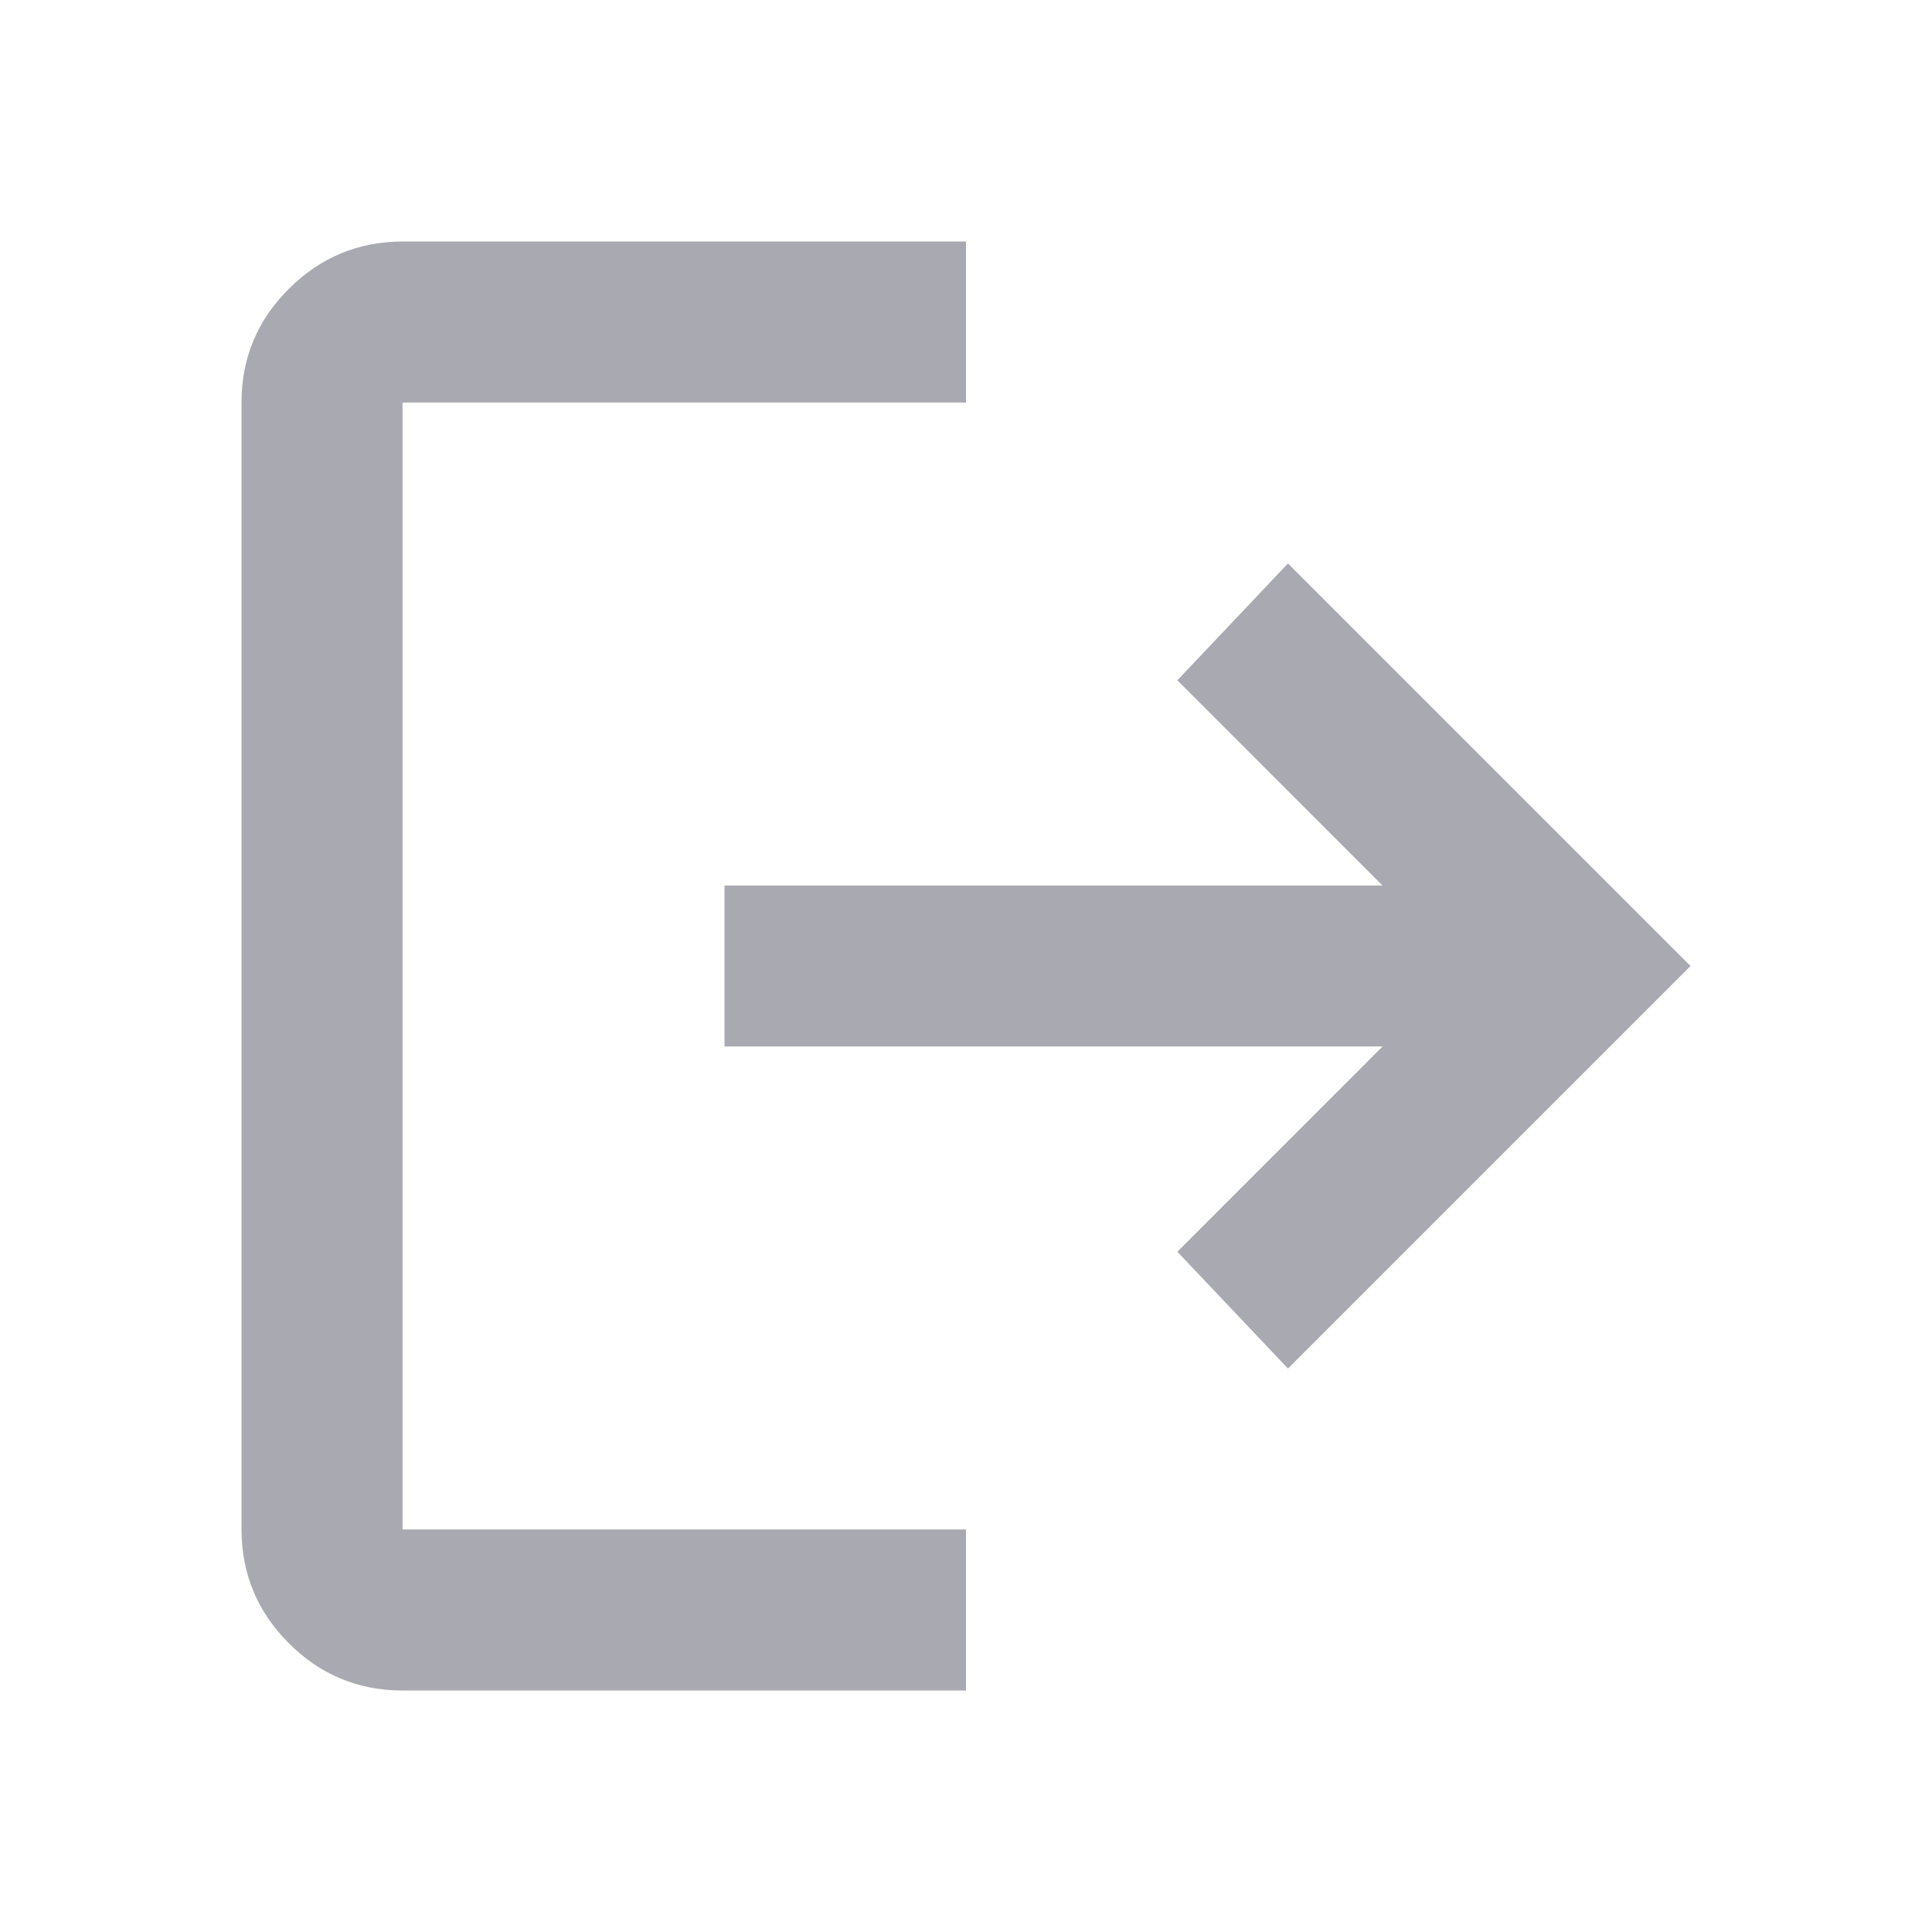
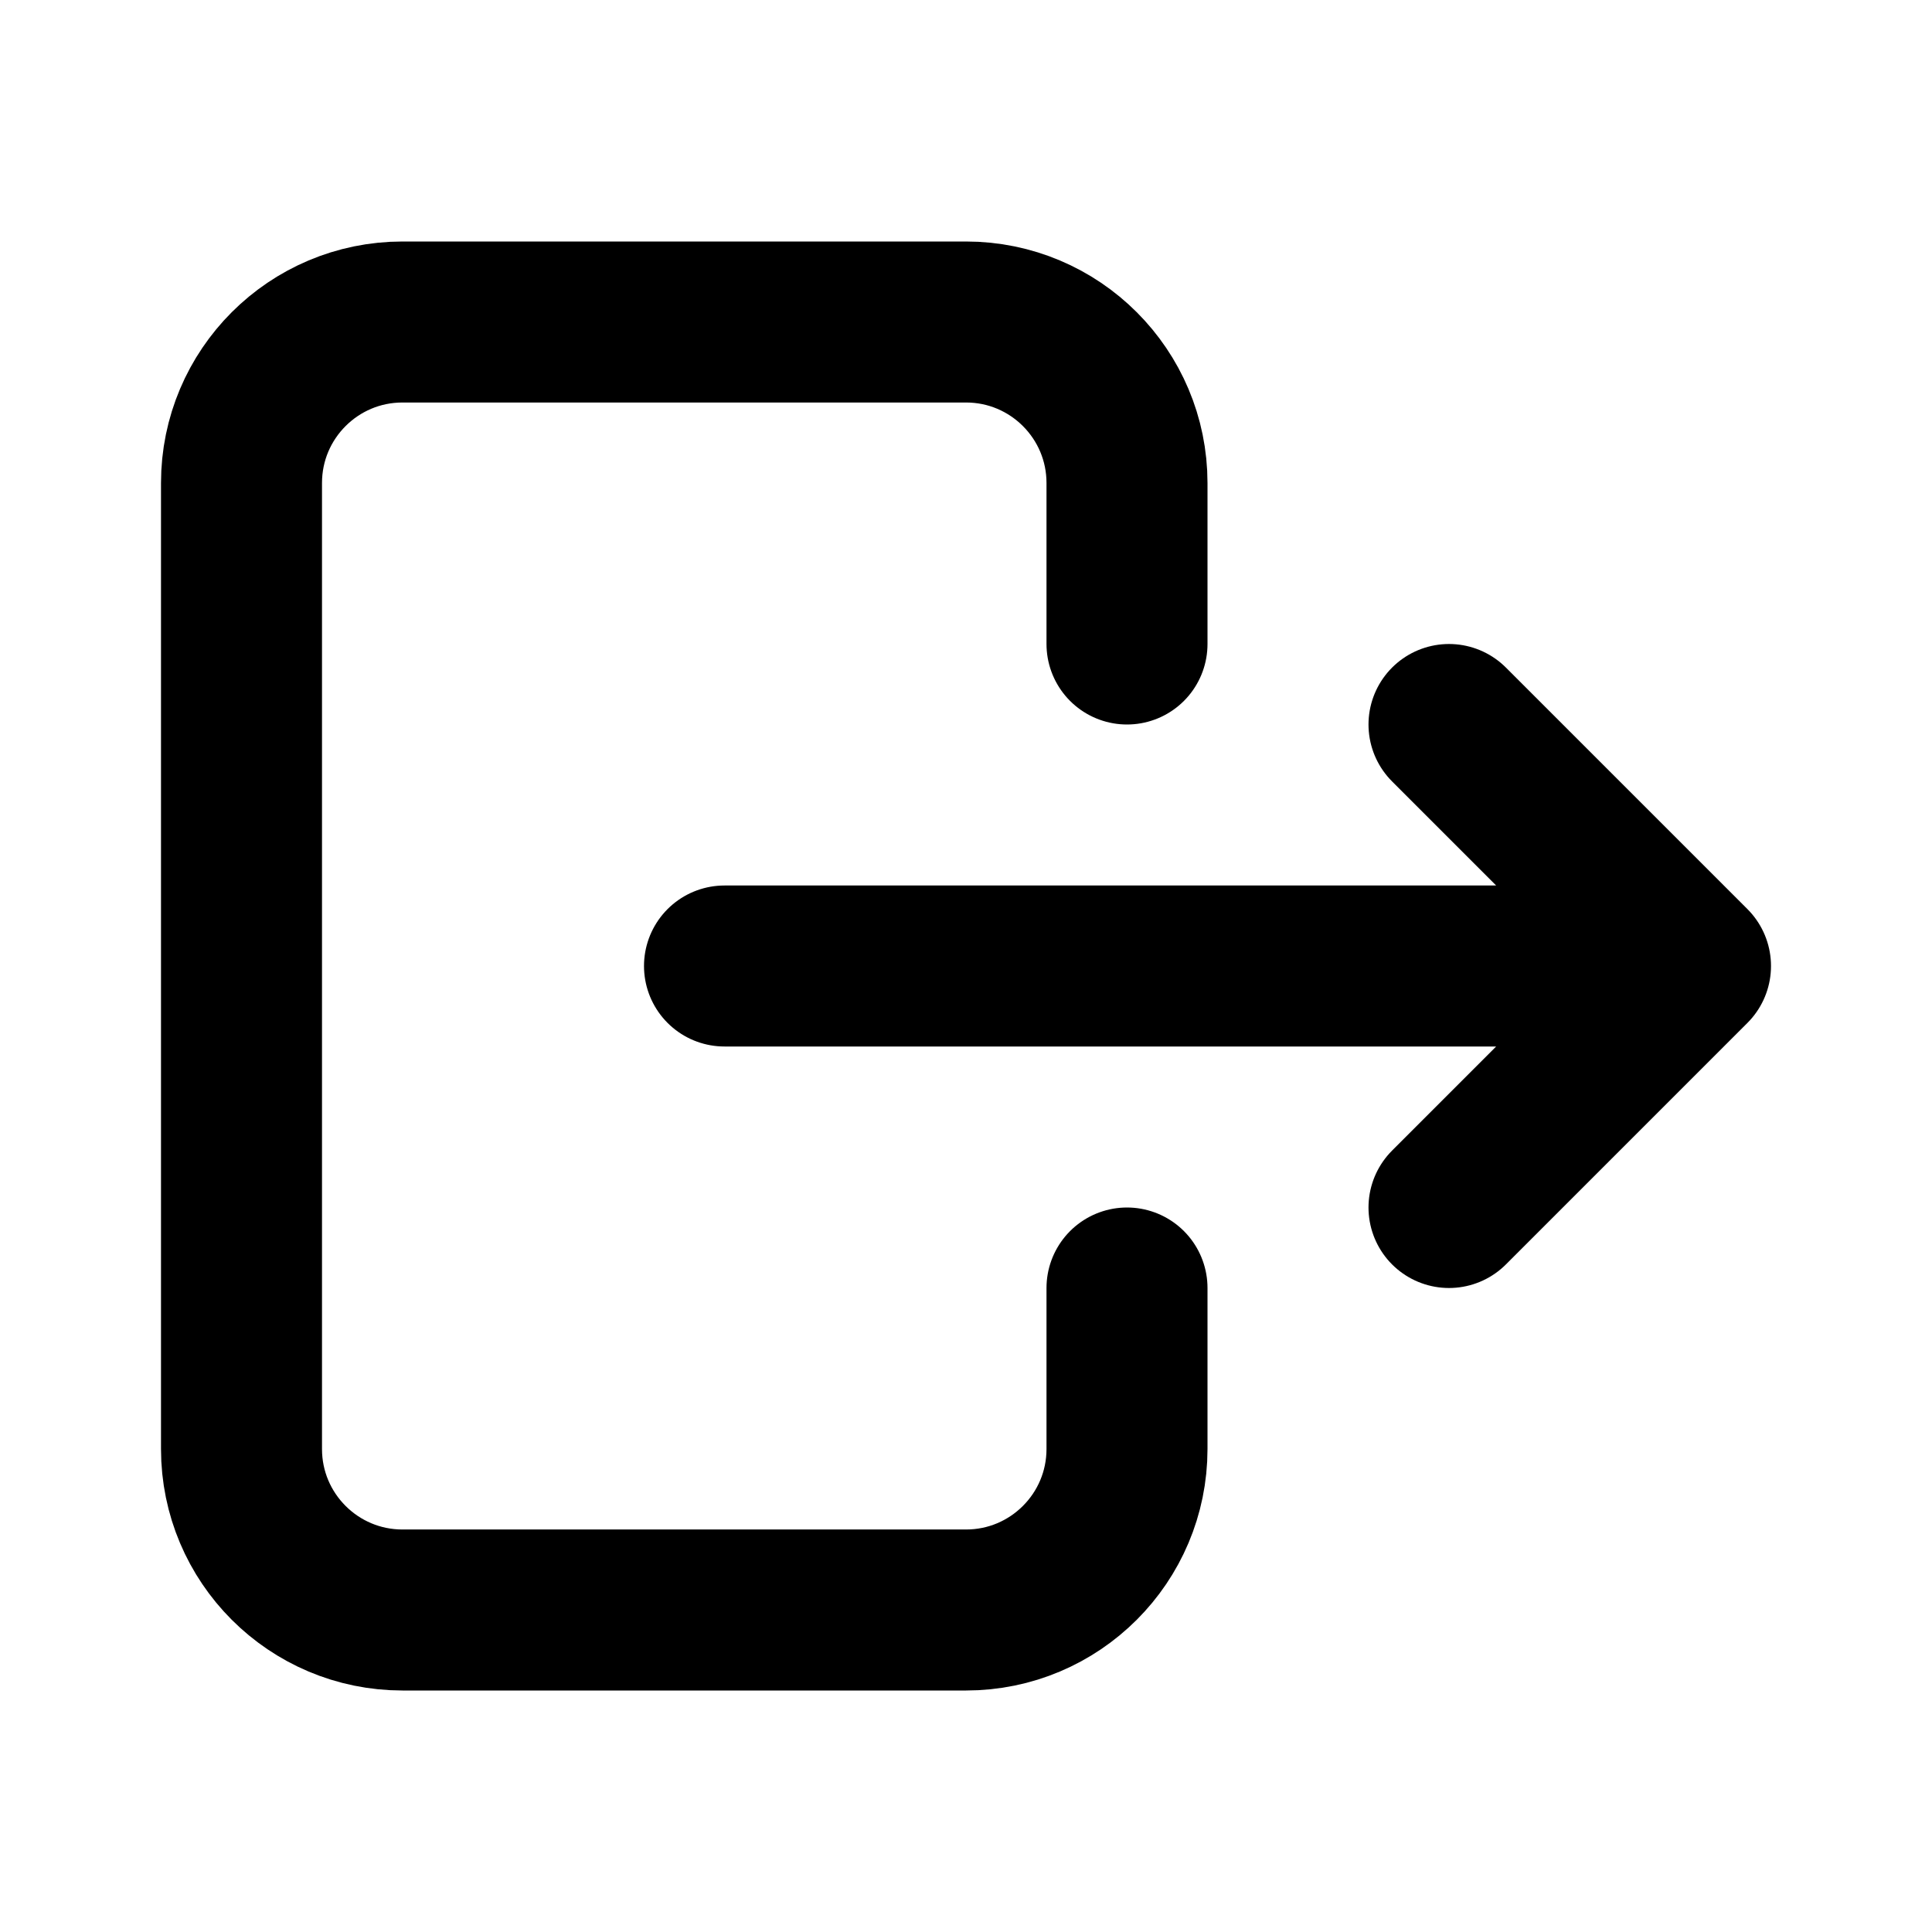
- <svg xmlns="http://www.w3.org/2000/svg" width="20" height="20" viewBox="0 0 20 20" fill="none">
-   <path d="M4.167 17.5C3.708 17.5 3.316 17.337 2.99 17.011C2.664 16.685 2.501 16.292 2.5 15.833V4.167C2.5 3.708 2.663 3.316 2.99 2.99C3.317 2.664 3.709 2.501 4.167 2.5H10V4.167H4.167V15.833H10V17.5H4.167ZM13.333 14.167L12.188 12.958L14.312 10.833H7.5V9.167H14.312L12.188 7.042L13.333 5.833L17.5 10L13.333 14.167Z" fill="#A9A9B1" />
+ <svg xmlns="http://www.w3.org/2000/svg" viewBox="0 0 24 24" width="24" height="24">
+   <g fill="none" stroke="currentColor" stroke-linecap="round" stroke-linejoin="round" stroke-width="2">
+     <path d="M14 8V6a2 2 0 0 0-2-2H5a2 2 0 0 0-2 2v12a2 2 0 0 0 2 2h7a2 2 0 0 0 2-2v-2" />
+     <path d="M9 12h12l-3-3m0 6l3-3" />
+   </g>
</svg>
